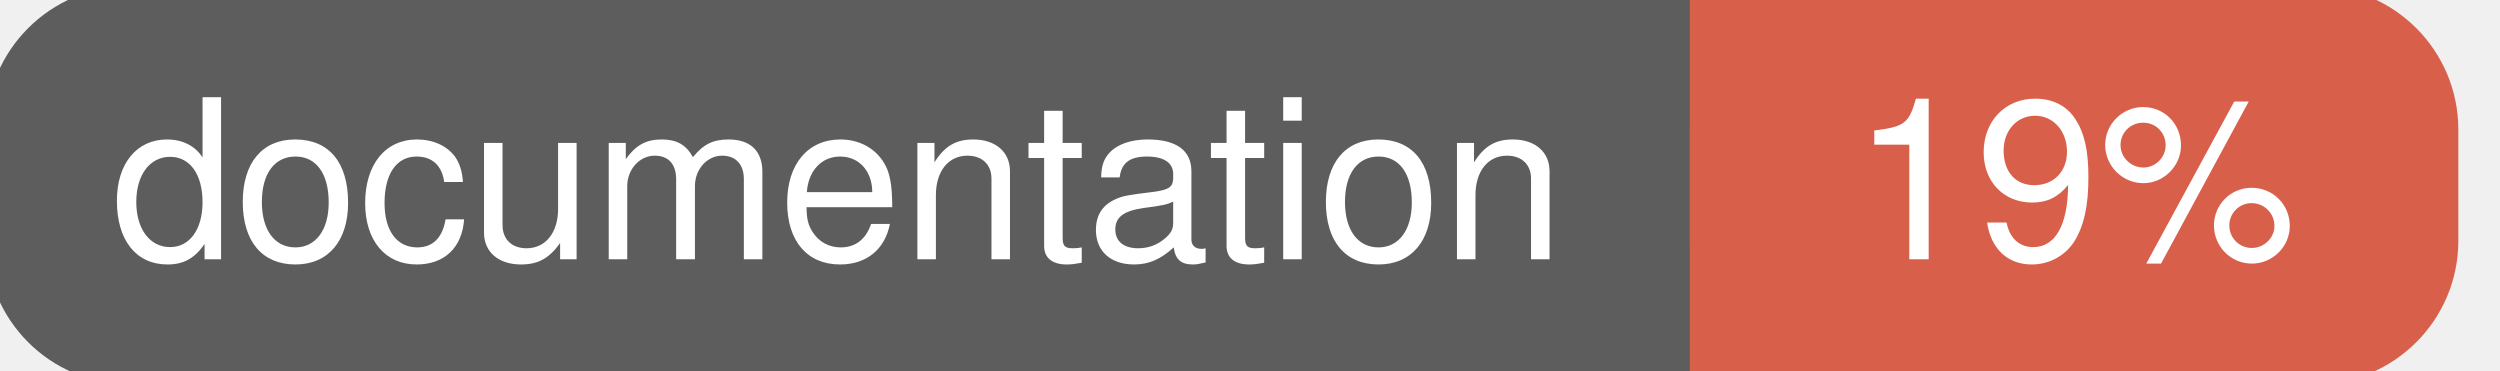
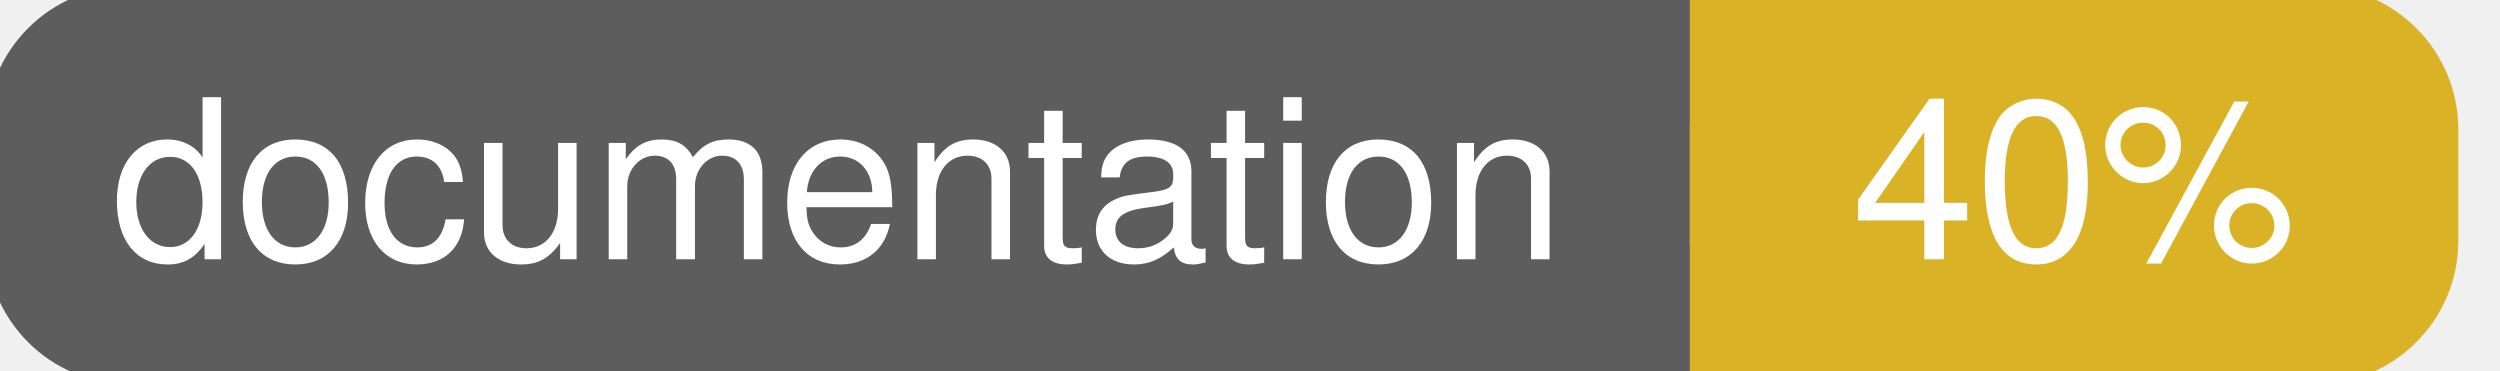
<svg xmlns="http://www.w3.org/2000/svg" width="135" height="20">
  <g>
    <rect id="svg_1" height="20" width="130" y="0" x="0" stroke-width="1.5" stroke="#5d5d5d" fill="#5d5d5d" rx="7" ry="7" />
-     <rect id="svg_2" height="20" width="40" y="0" x="92" stroke-width="1.5" stroke="#d8604b" fill="#d8604b" rx="7" ry="7" />
-     <rect id="svg_3" height="20" width="22" y="0" x="92" stroke-width="1.5" stroke="#d8604b" fill="#d8604b" />
+     <rect id="svg_2" height="20" width="40" y="0" x="92" stroke-width="1.5" stroke="#dab226" fill="#dab226" rx="7" ry="7" />
+     <rect id="svg_3" height="20" width="22" y="0" x="92" stroke-width="1.5" stroke="#dab226" fill="#dab226" />
    <text xml:space="preserve" text-anchor="start" font-family="Helvetica, Arial, sans-serif" font-size="12" id="svg_4" y="14" x="6" stroke-width="0" stroke="#5d5d5d" fill="#ffffff">documentation</text>
-     <text xml:space="preserve" text-anchor="middle" font-family="Helvetica, Arial, sans-serif" font-size="12" id="svg_5" y="14" x="112" stroke-width="0" stroke="#5d5d5d" fill="#ffffff" style="text-anchor: middle">19%</text>
+     <text xml:space="preserve" text-anchor="middle" font-family="Helvetica, Arial, sans-serif" font-size="12" id="svg_5" y="14" x="112" stroke-width="0" stroke="#5d5d5d" fill="#ffffff" style="text-anchor: middle">40%</text>
  </g>
</svg>
